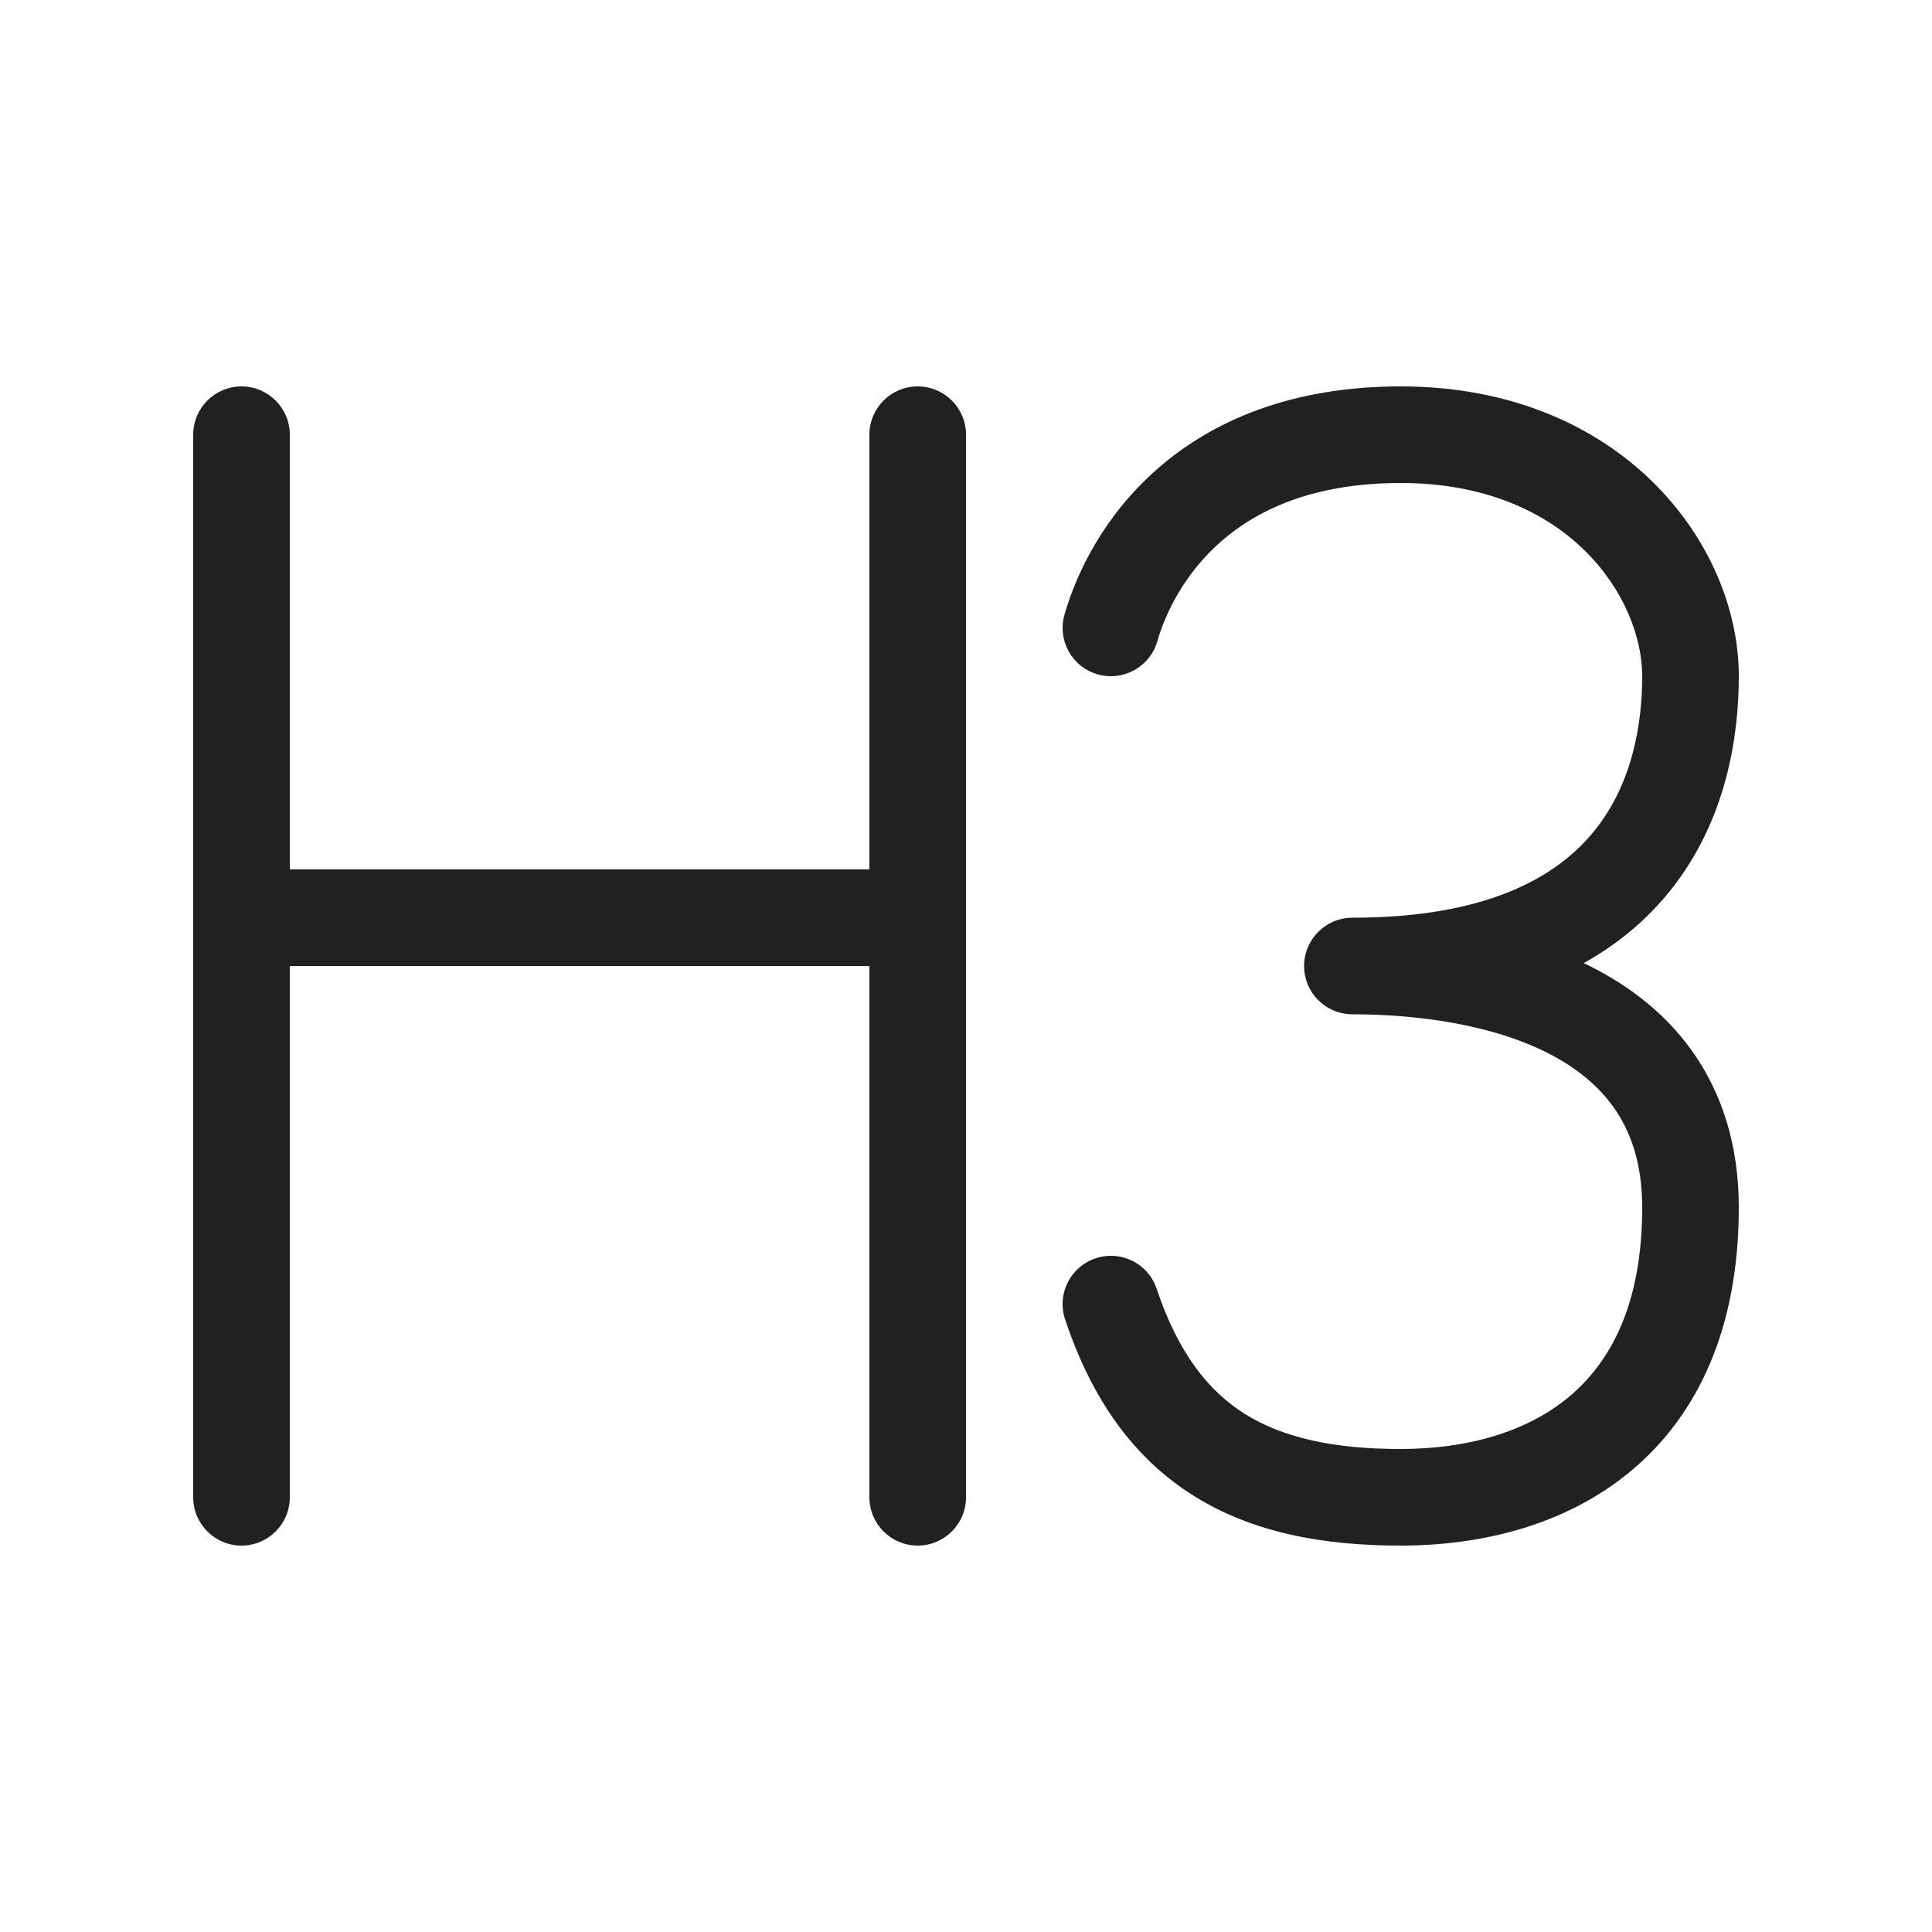
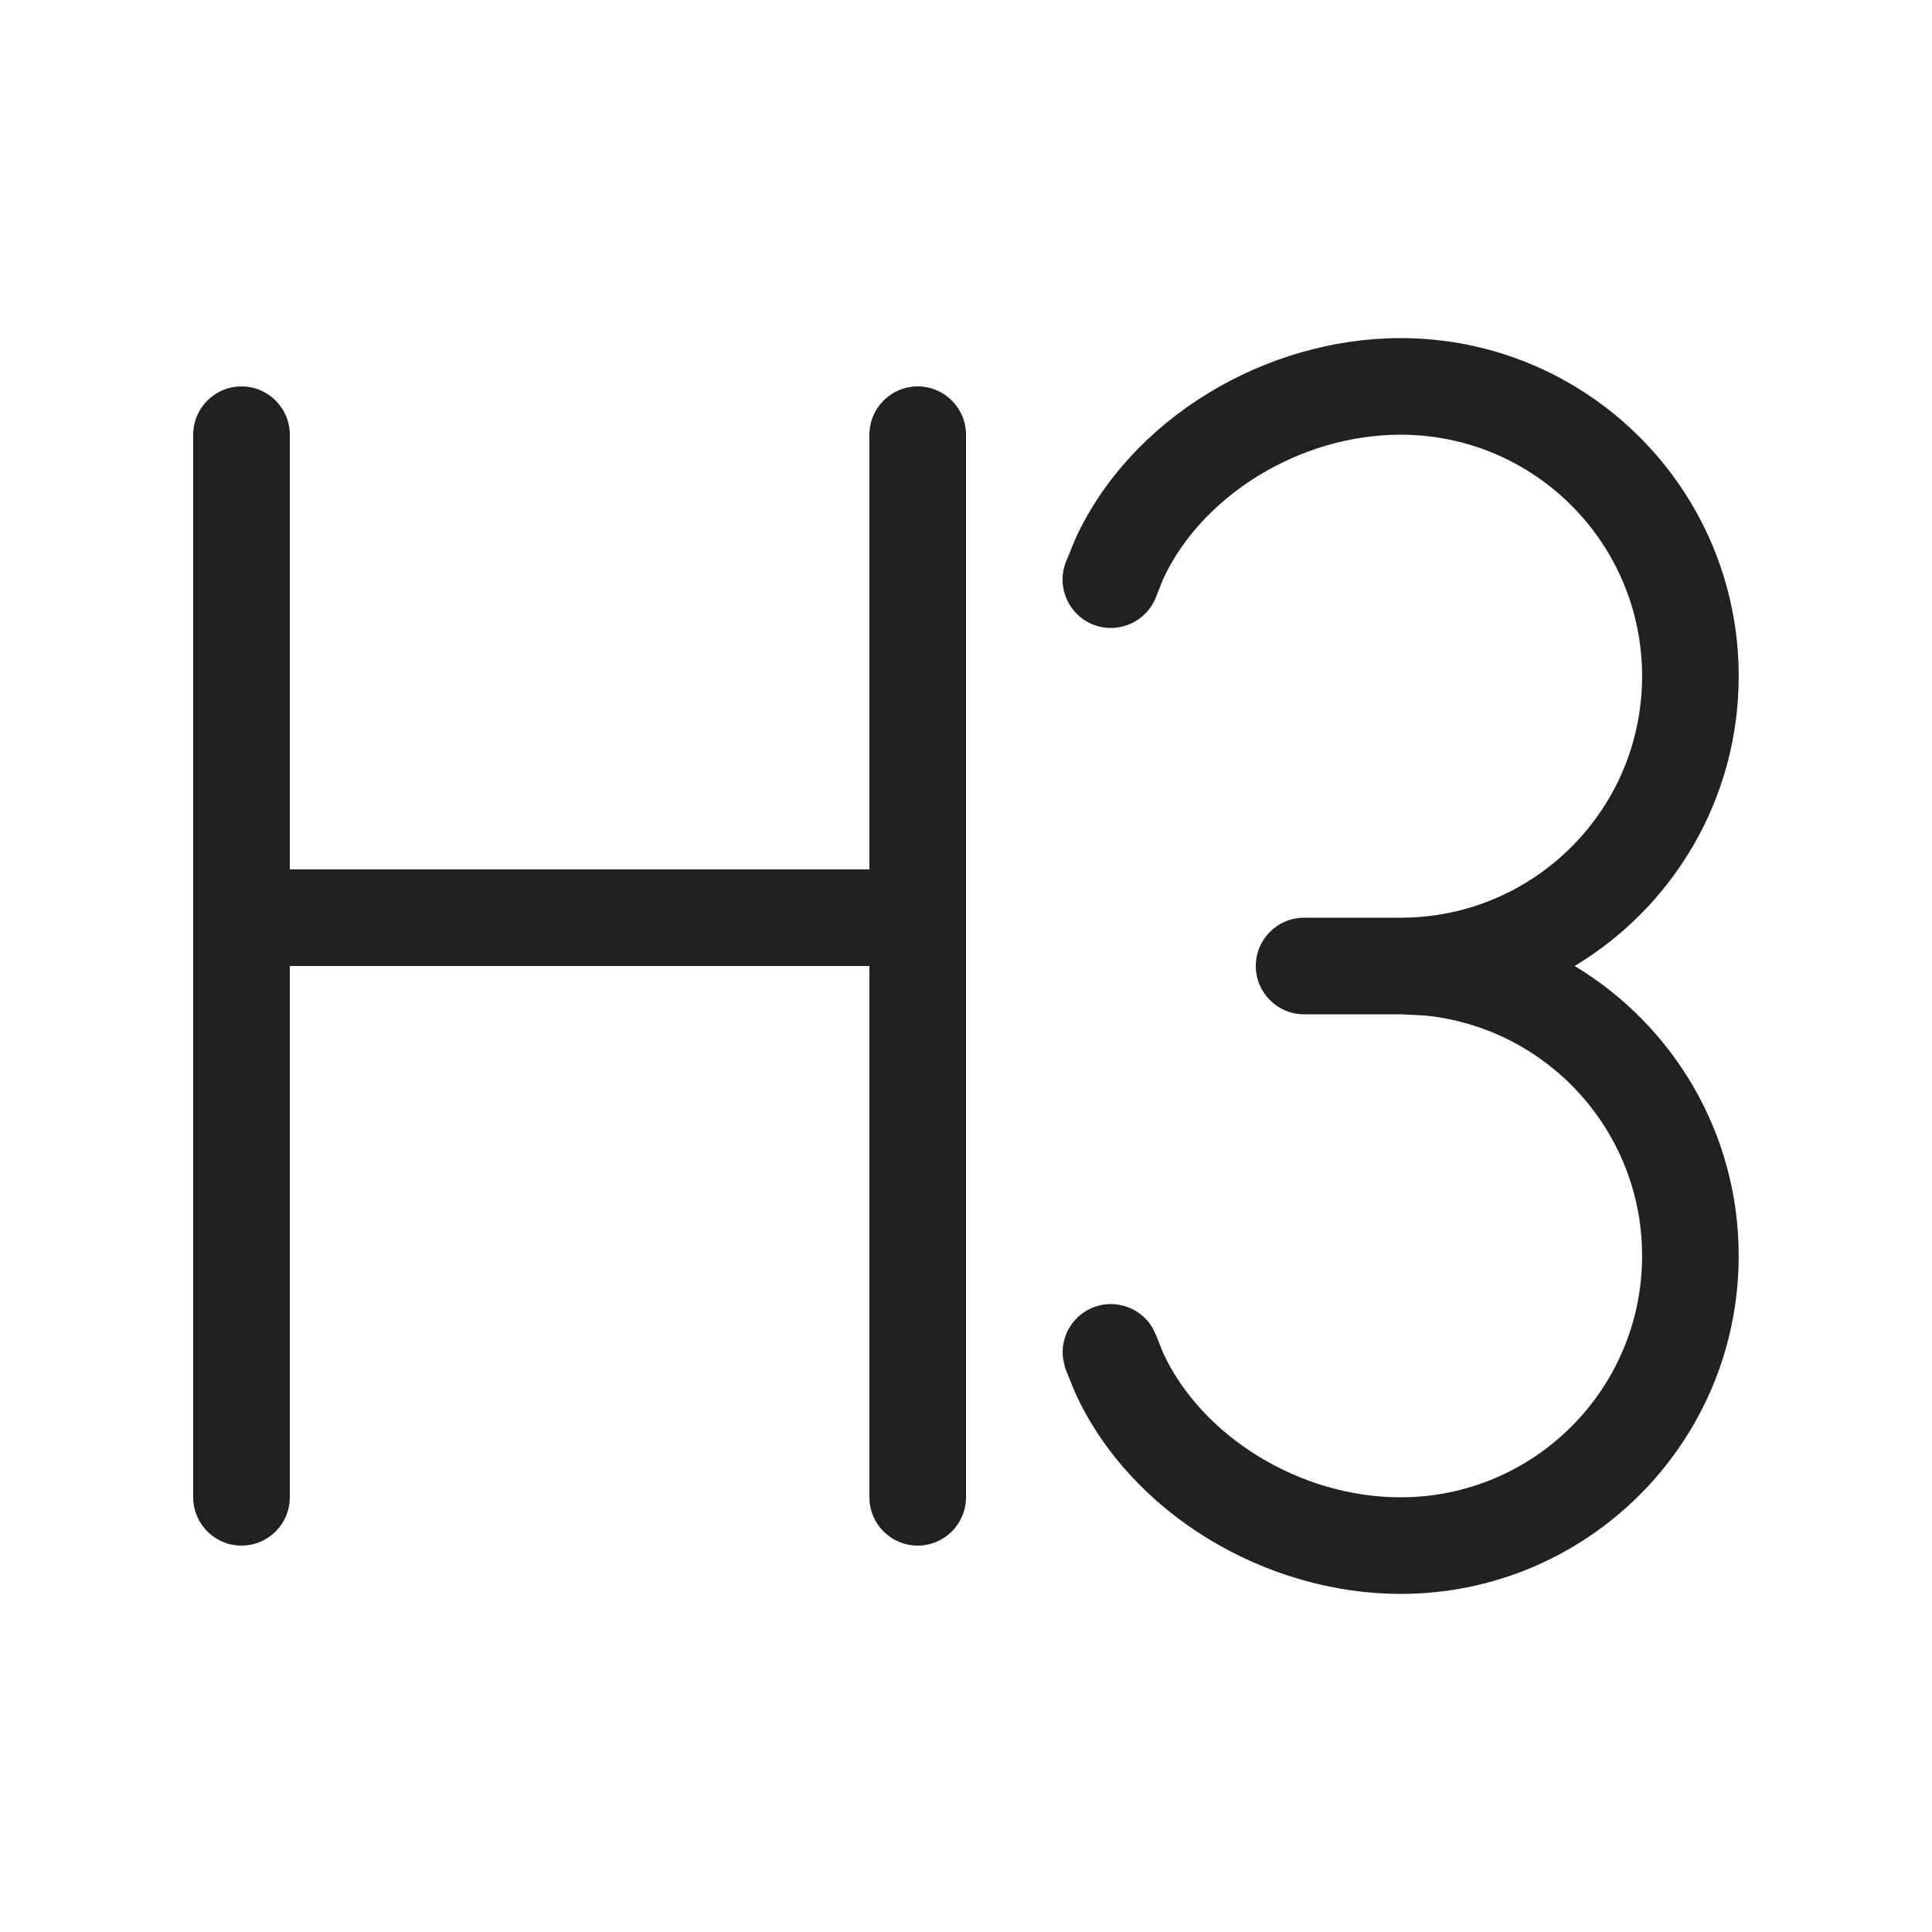
<svg xmlns="http://www.w3.org/2000/svg" viewBox="0 0 20 20" fill="none">
-   <path d="M3 4.5C3 4.224 2.776 4 2.5 4C2.224 4 2 4.224 2 4.5V15.5C2 15.776 2.224 16 2.5 16C2.776 16 3 15.776 3 15.5V10H9V15.5C9 15.776 9.224 16 9.5 16C9.776 16 10 15.776 10 15.5V4.5C10 4.224 9.776 4 9.5 4C9.224 4 9 4.224 9 4.5V9H3V4.5ZM11.98 6.639C12.066 6.343 12.263 5.934 12.644 5.602C13.016 5.278 13.594 5 14.5 5C16.236 5 17 6.188 17 7C17 7.496 16.898 8.113 16.506 8.599C16.131 9.064 15.418 9.5 14 9.5C13.724 9.5 13.5 9.724 13.5 10C13.5 10.276 13.724 10.5 14 10.5C14.507 10.5 15.294 10.562 15.938 10.86C16.253 11.006 16.514 11.2 16.697 11.453C16.876 11.7 17 12.034 17 12.5C17 13.505 16.671 14.102 16.242 14.46C15.798 14.83 15.176 15 14.5 15C13.8 15 13.28 14.882 12.89 14.639C12.51 14.401 12.197 14.009 11.974 13.342C11.887 13.08 11.604 12.938 11.342 13.026C11.08 13.113 10.938 13.396 11.026 13.658C11.303 14.491 11.74 15.099 12.36 15.486C12.97 15.868 13.701 16 14.5 16C15.324 16 16.202 15.795 16.883 15.228C17.579 14.648 18 13.745 18 12.5C18 11.841 17.819 11.3 17.508 10.868C17.209 10.453 16.809 10.168 16.395 9.97C16.759 9.767 17.053 9.514 17.285 9.226C17.88 8.487 18 7.604 18 7C18 5.612 16.764 4 14.5 4C13.369 4 12.553 4.355 11.988 4.848C11.431 5.333 11.146 5.924 11.02 6.361C10.943 6.626 11.096 6.904 11.361 6.98C11.626 7.057 11.904 6.904 11.98 6.639Z" fill="#212121" />
+   <path d="M14.499 3.5C16.432 3.5 17.999 5.067 17.999 7C17.999 8.274 17.318 9.388 16.301 10C17.318 10.612 17.999 11.726 17.999 13C17.999 14.933 16.432 16.5 14.499 16.5C13.1 16.5 11.705 15.669 11.132 14.422L11.028 14.167L11.005 14.068C10.973 13.838 11.105 13.609 11.333 13.528C11.561 13.448 11.809 13.543 11.929 13.742L11.972 13.833L12.042 14.008C12.439 14.864 13.449 15.5 14.499 15.5C15.88 15.5 16.999 14.381 16.999 13C16.999 11.706 16.015 10.641 14.755 10.513L14.499 10.5H13.5C13.224 10.5 13 10.276 13 10C13 9.724 13.224 9.5 13.5 9.5H14.499C15.88 9.5 16.999 8.381 16.999 7C16.999 5.619 15.88 4.5 14.499 4.5C13.449 4.5 12.439 5.136 12.042 5.992L11.972 6.167C11.88 6.427 11.593 6.564 11.333 6.472C11.073 6.38 10.936 6.093 11.028 5.833L11.132 5.578C11.705 4.331 13.1 3.5 14.499 3.5ZM9.5 4C9.776 4 10 4.224 10 4.5V15.5C10 15.776 9.776 16 9.5 16C9.224 16 9 15.776 9 15.5V10H3V15.5C3 15.776 2.776 16 2.5 16C2.224 16 2 15.776 2 15.5V4.5C2 4.224 2.224 4 2.5 4C2.776 4 3 4.224 3 4.5V9H9V4.5C9 4.224 9.224 4 9.5 4Z" fill="#212121" />
</svg>
